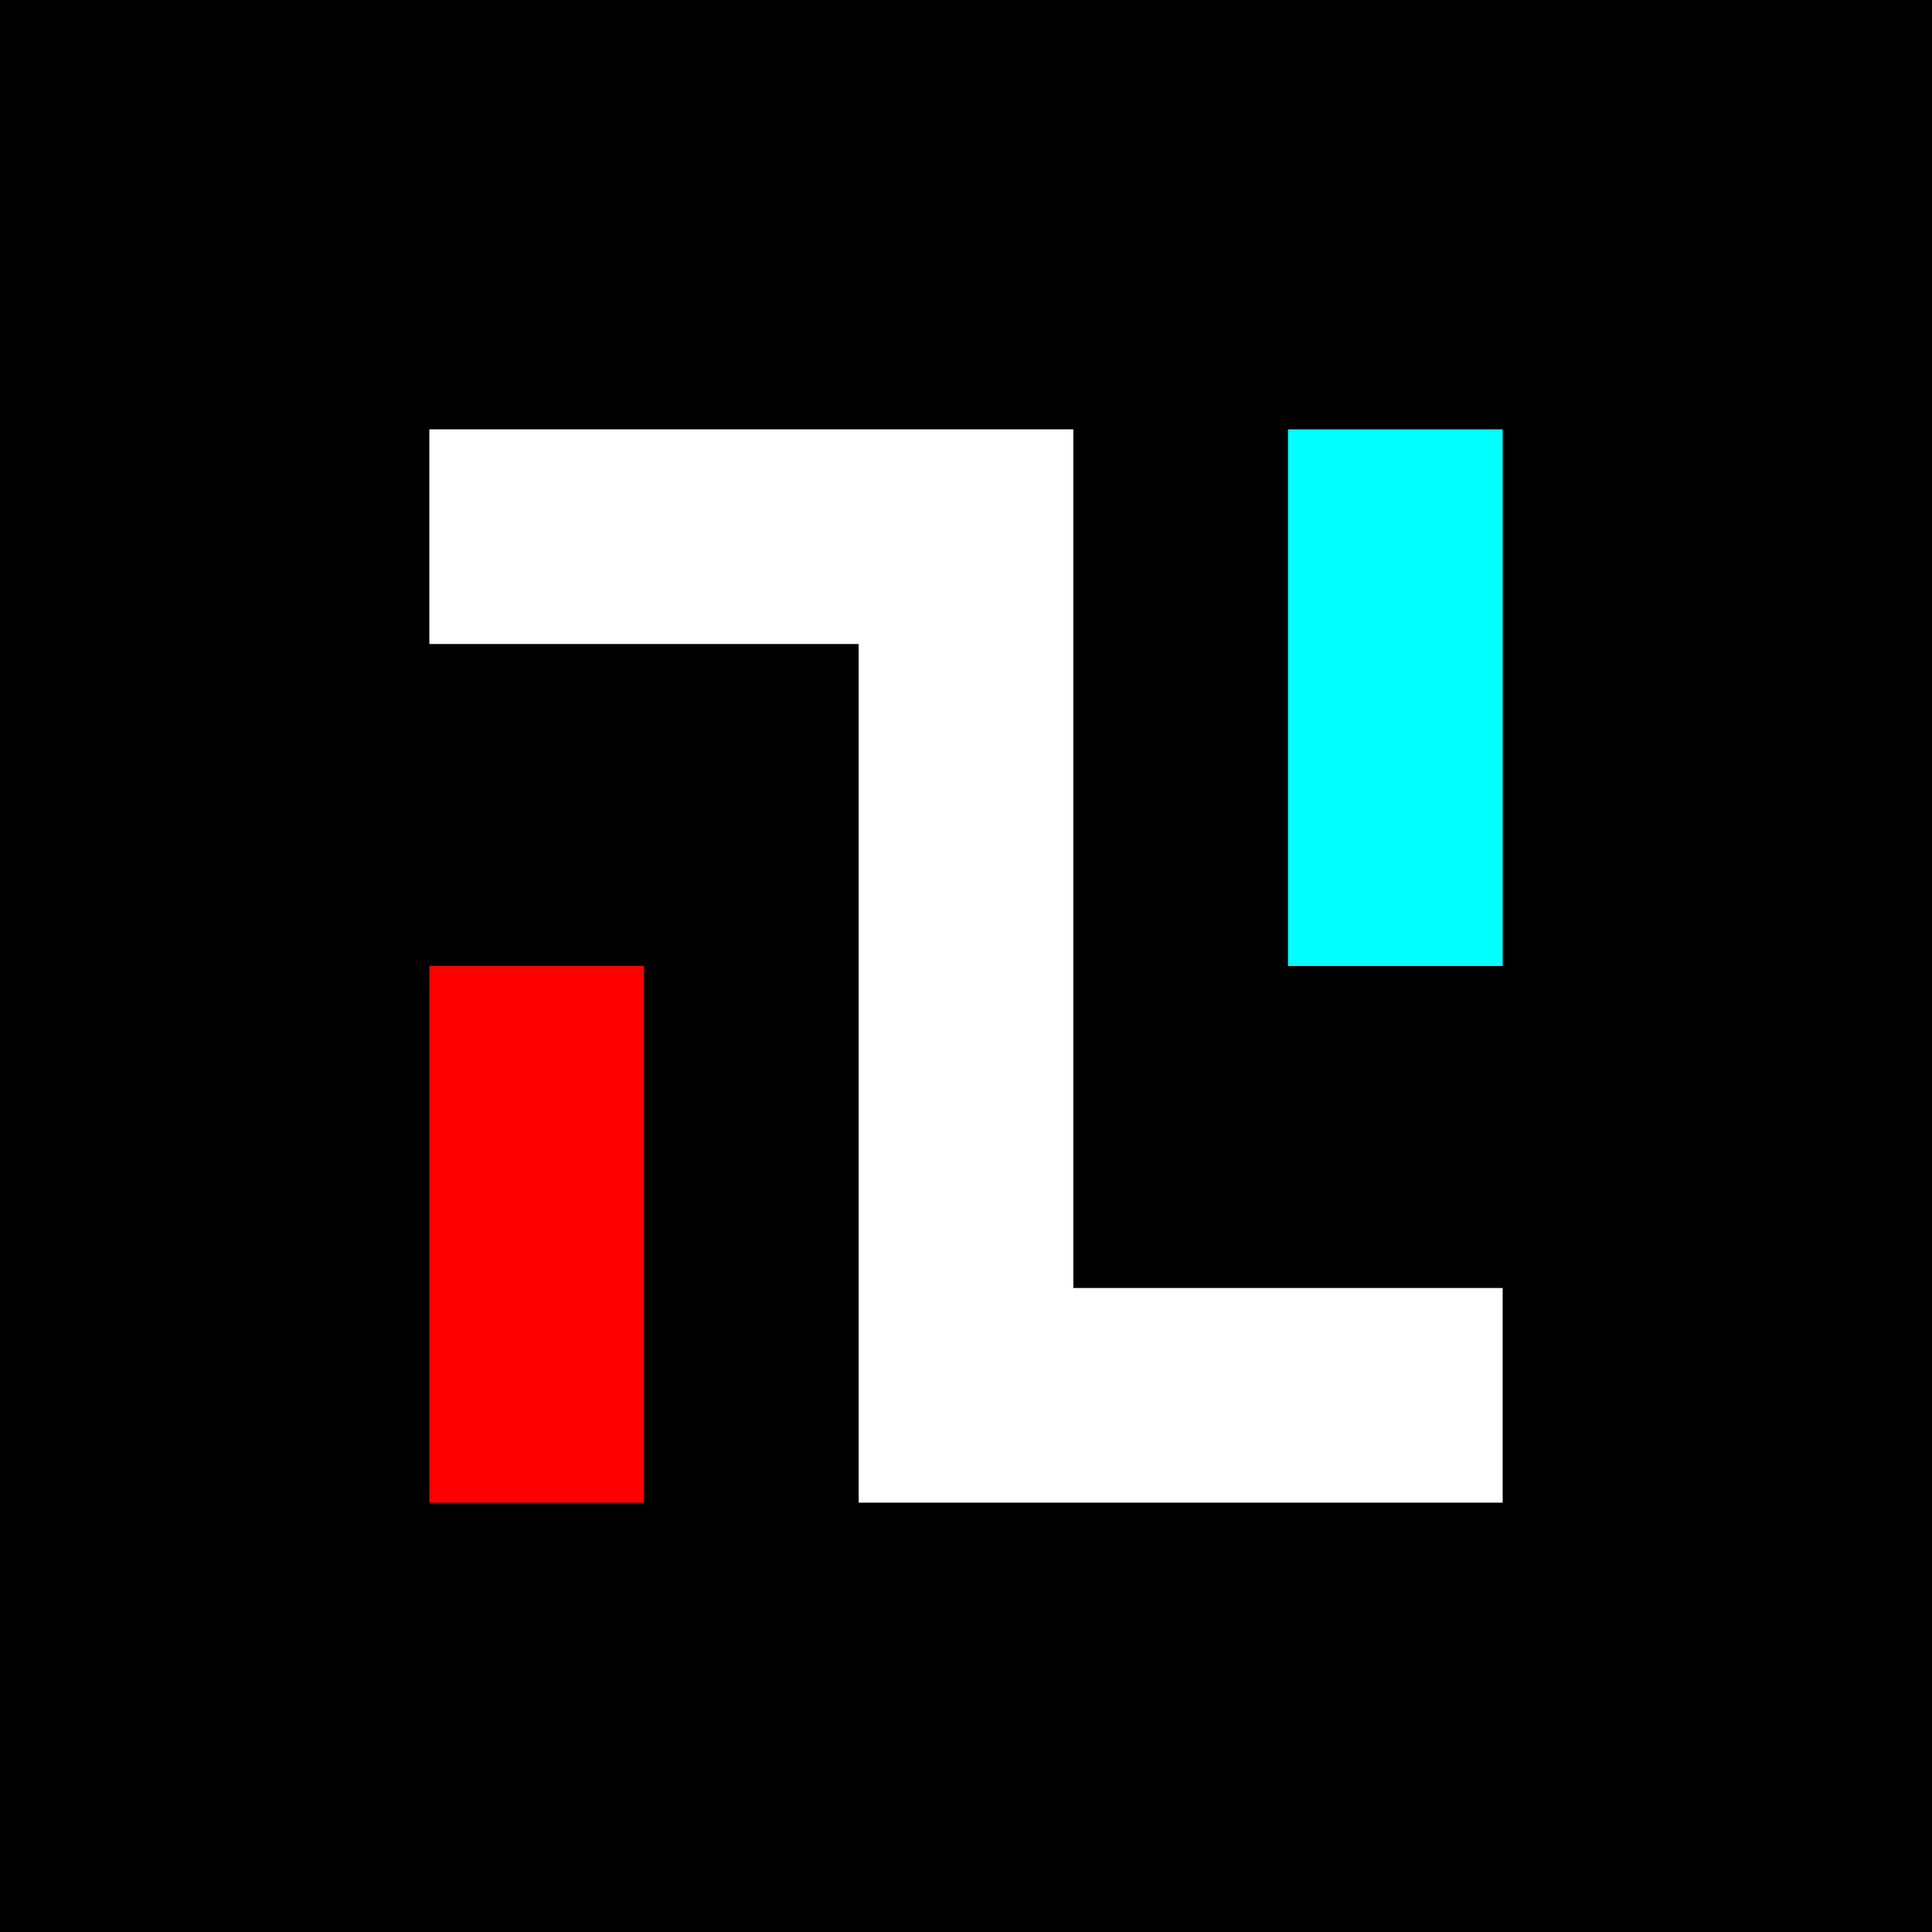
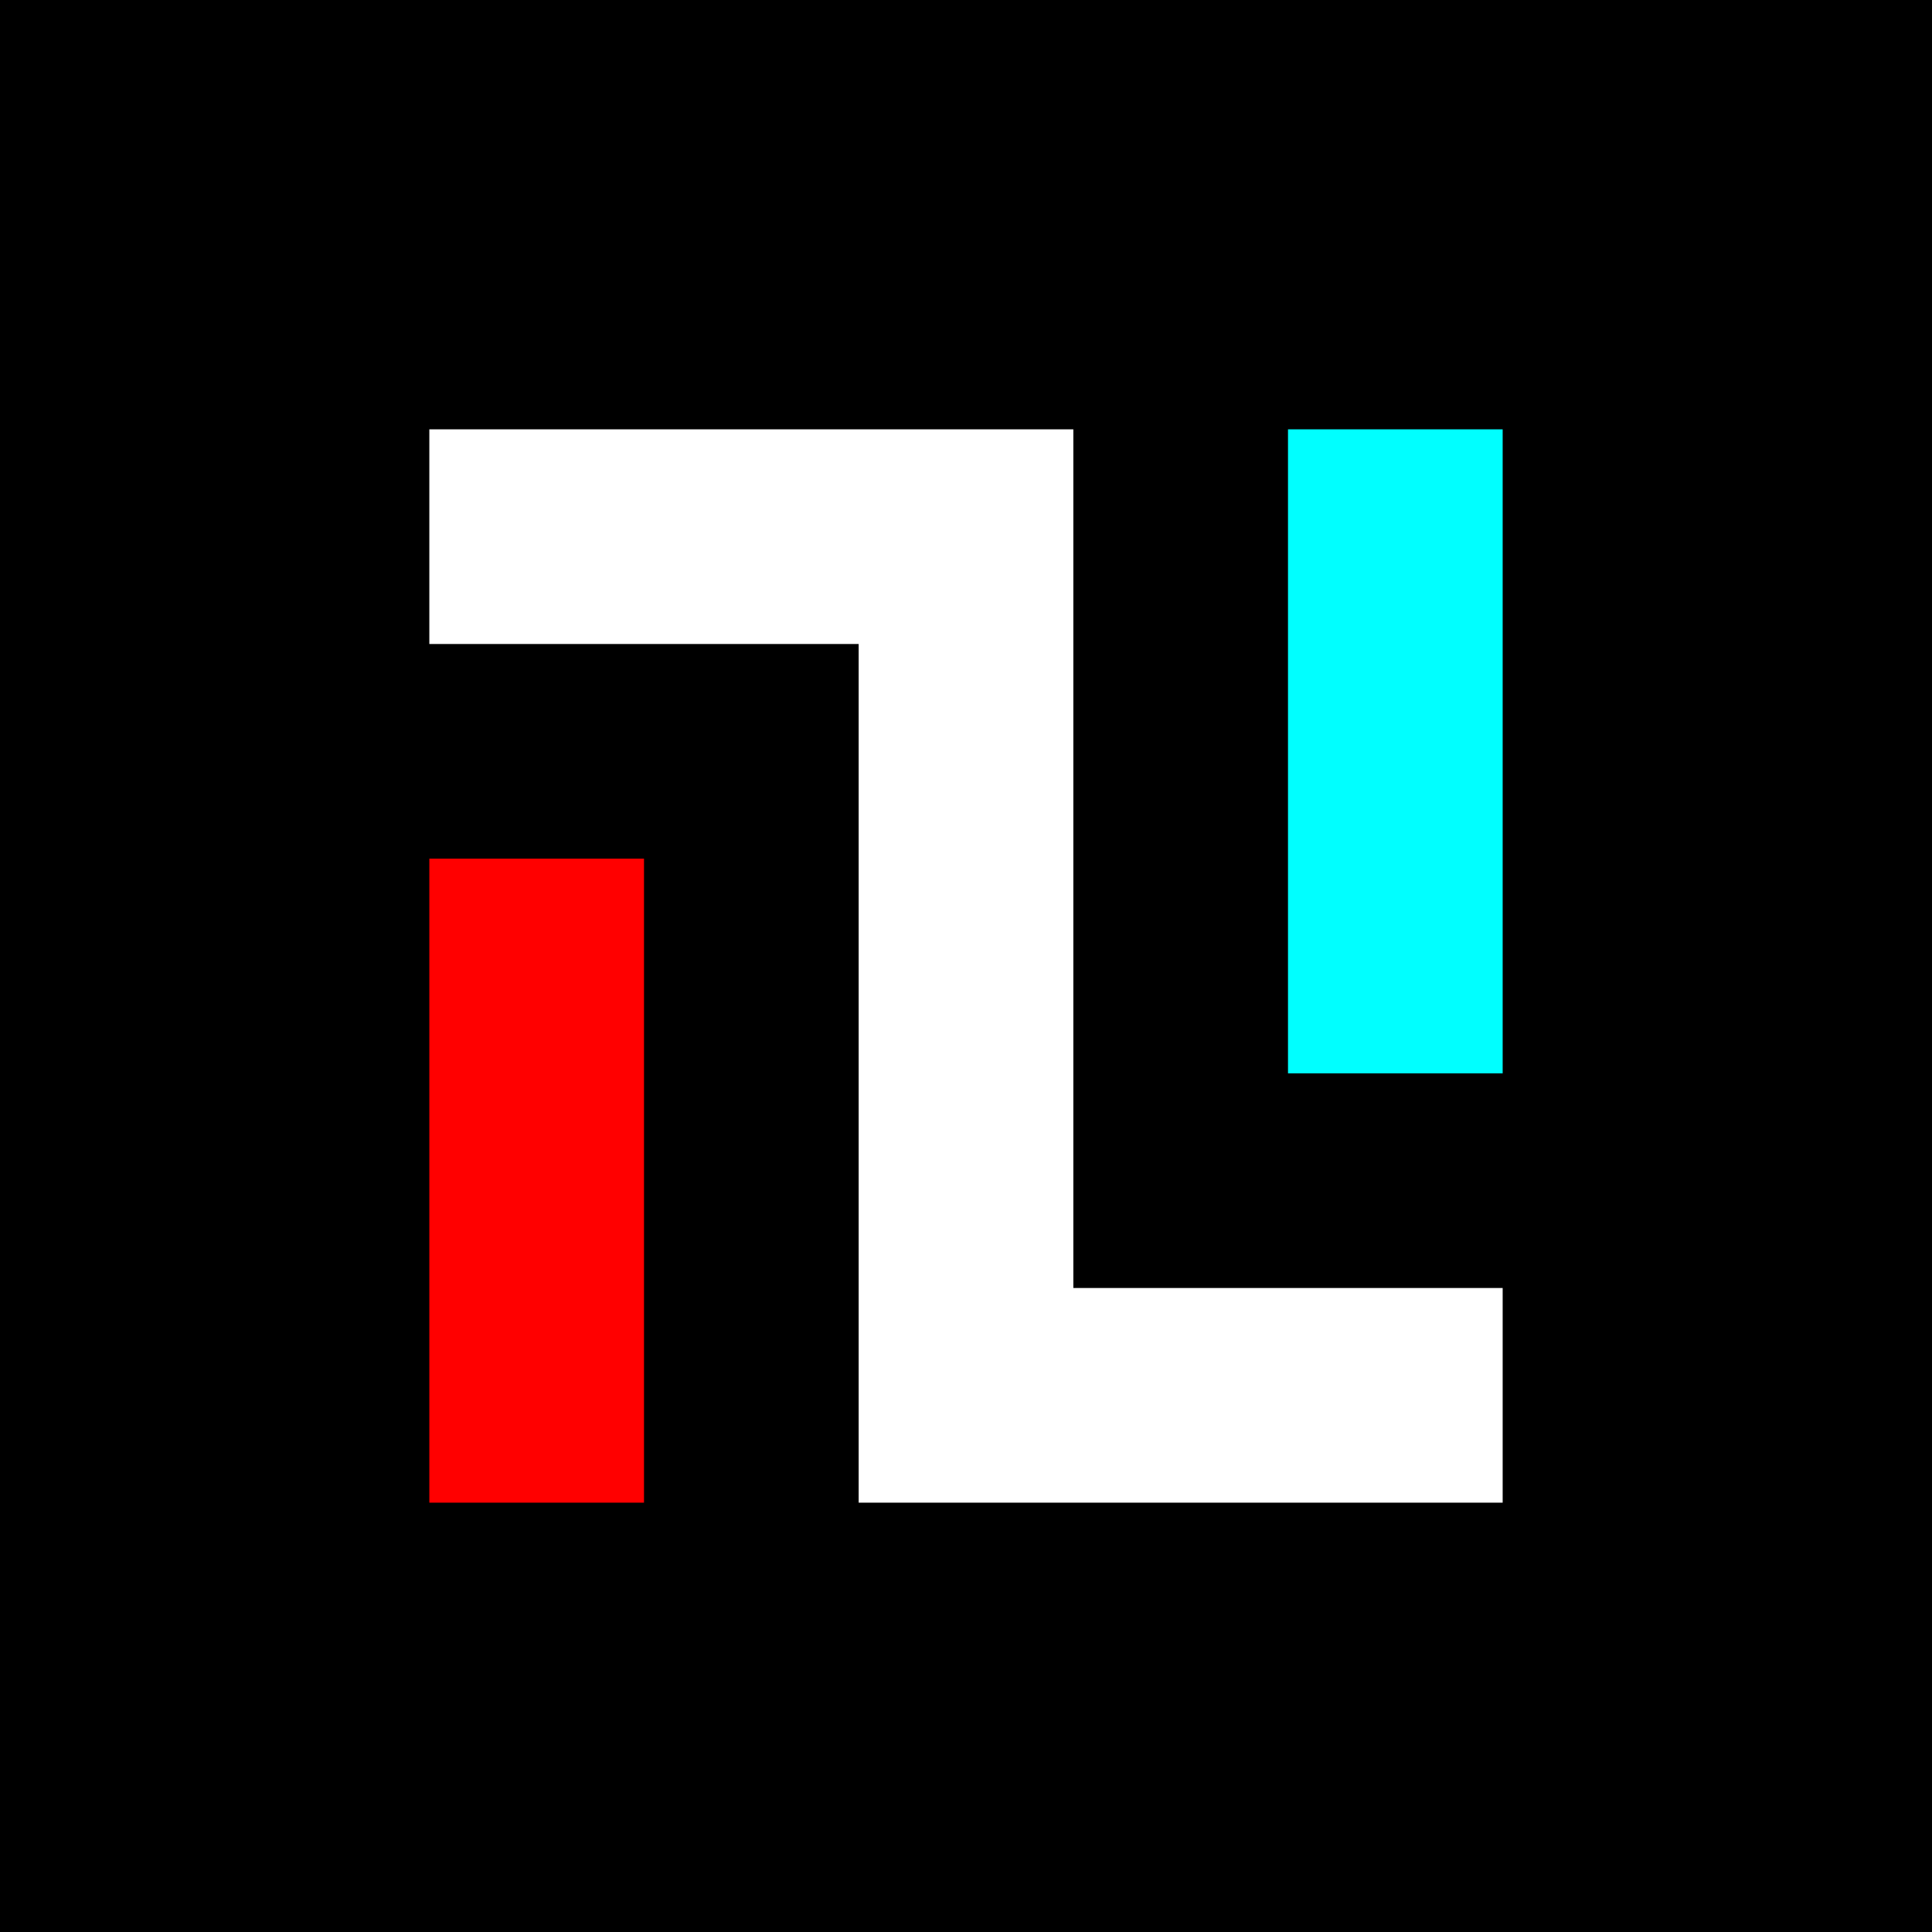
<svg xmlns="http://www.w3.org/2000/svg" viewBox="0 0 9 9" style="background-color:#000">
  <rect width="9" height="9" />
-   <path d="M2.5,7 v-2.5" stroke="#f00" />
+   <line x1="2.5" y1="4" x2="2.5" y2="7" stroke="#f00" />
  <path d="M7,6.5 h-2.5 v-4 h-2.5" stroke="#fff" />
-   <path d="M6.5,4.5 v-2.5" stroke="#0ff" />
+   <line x1="6.5" y1="2" x2="6.5" y2="5" stroke="#0ff" />
</svg>
